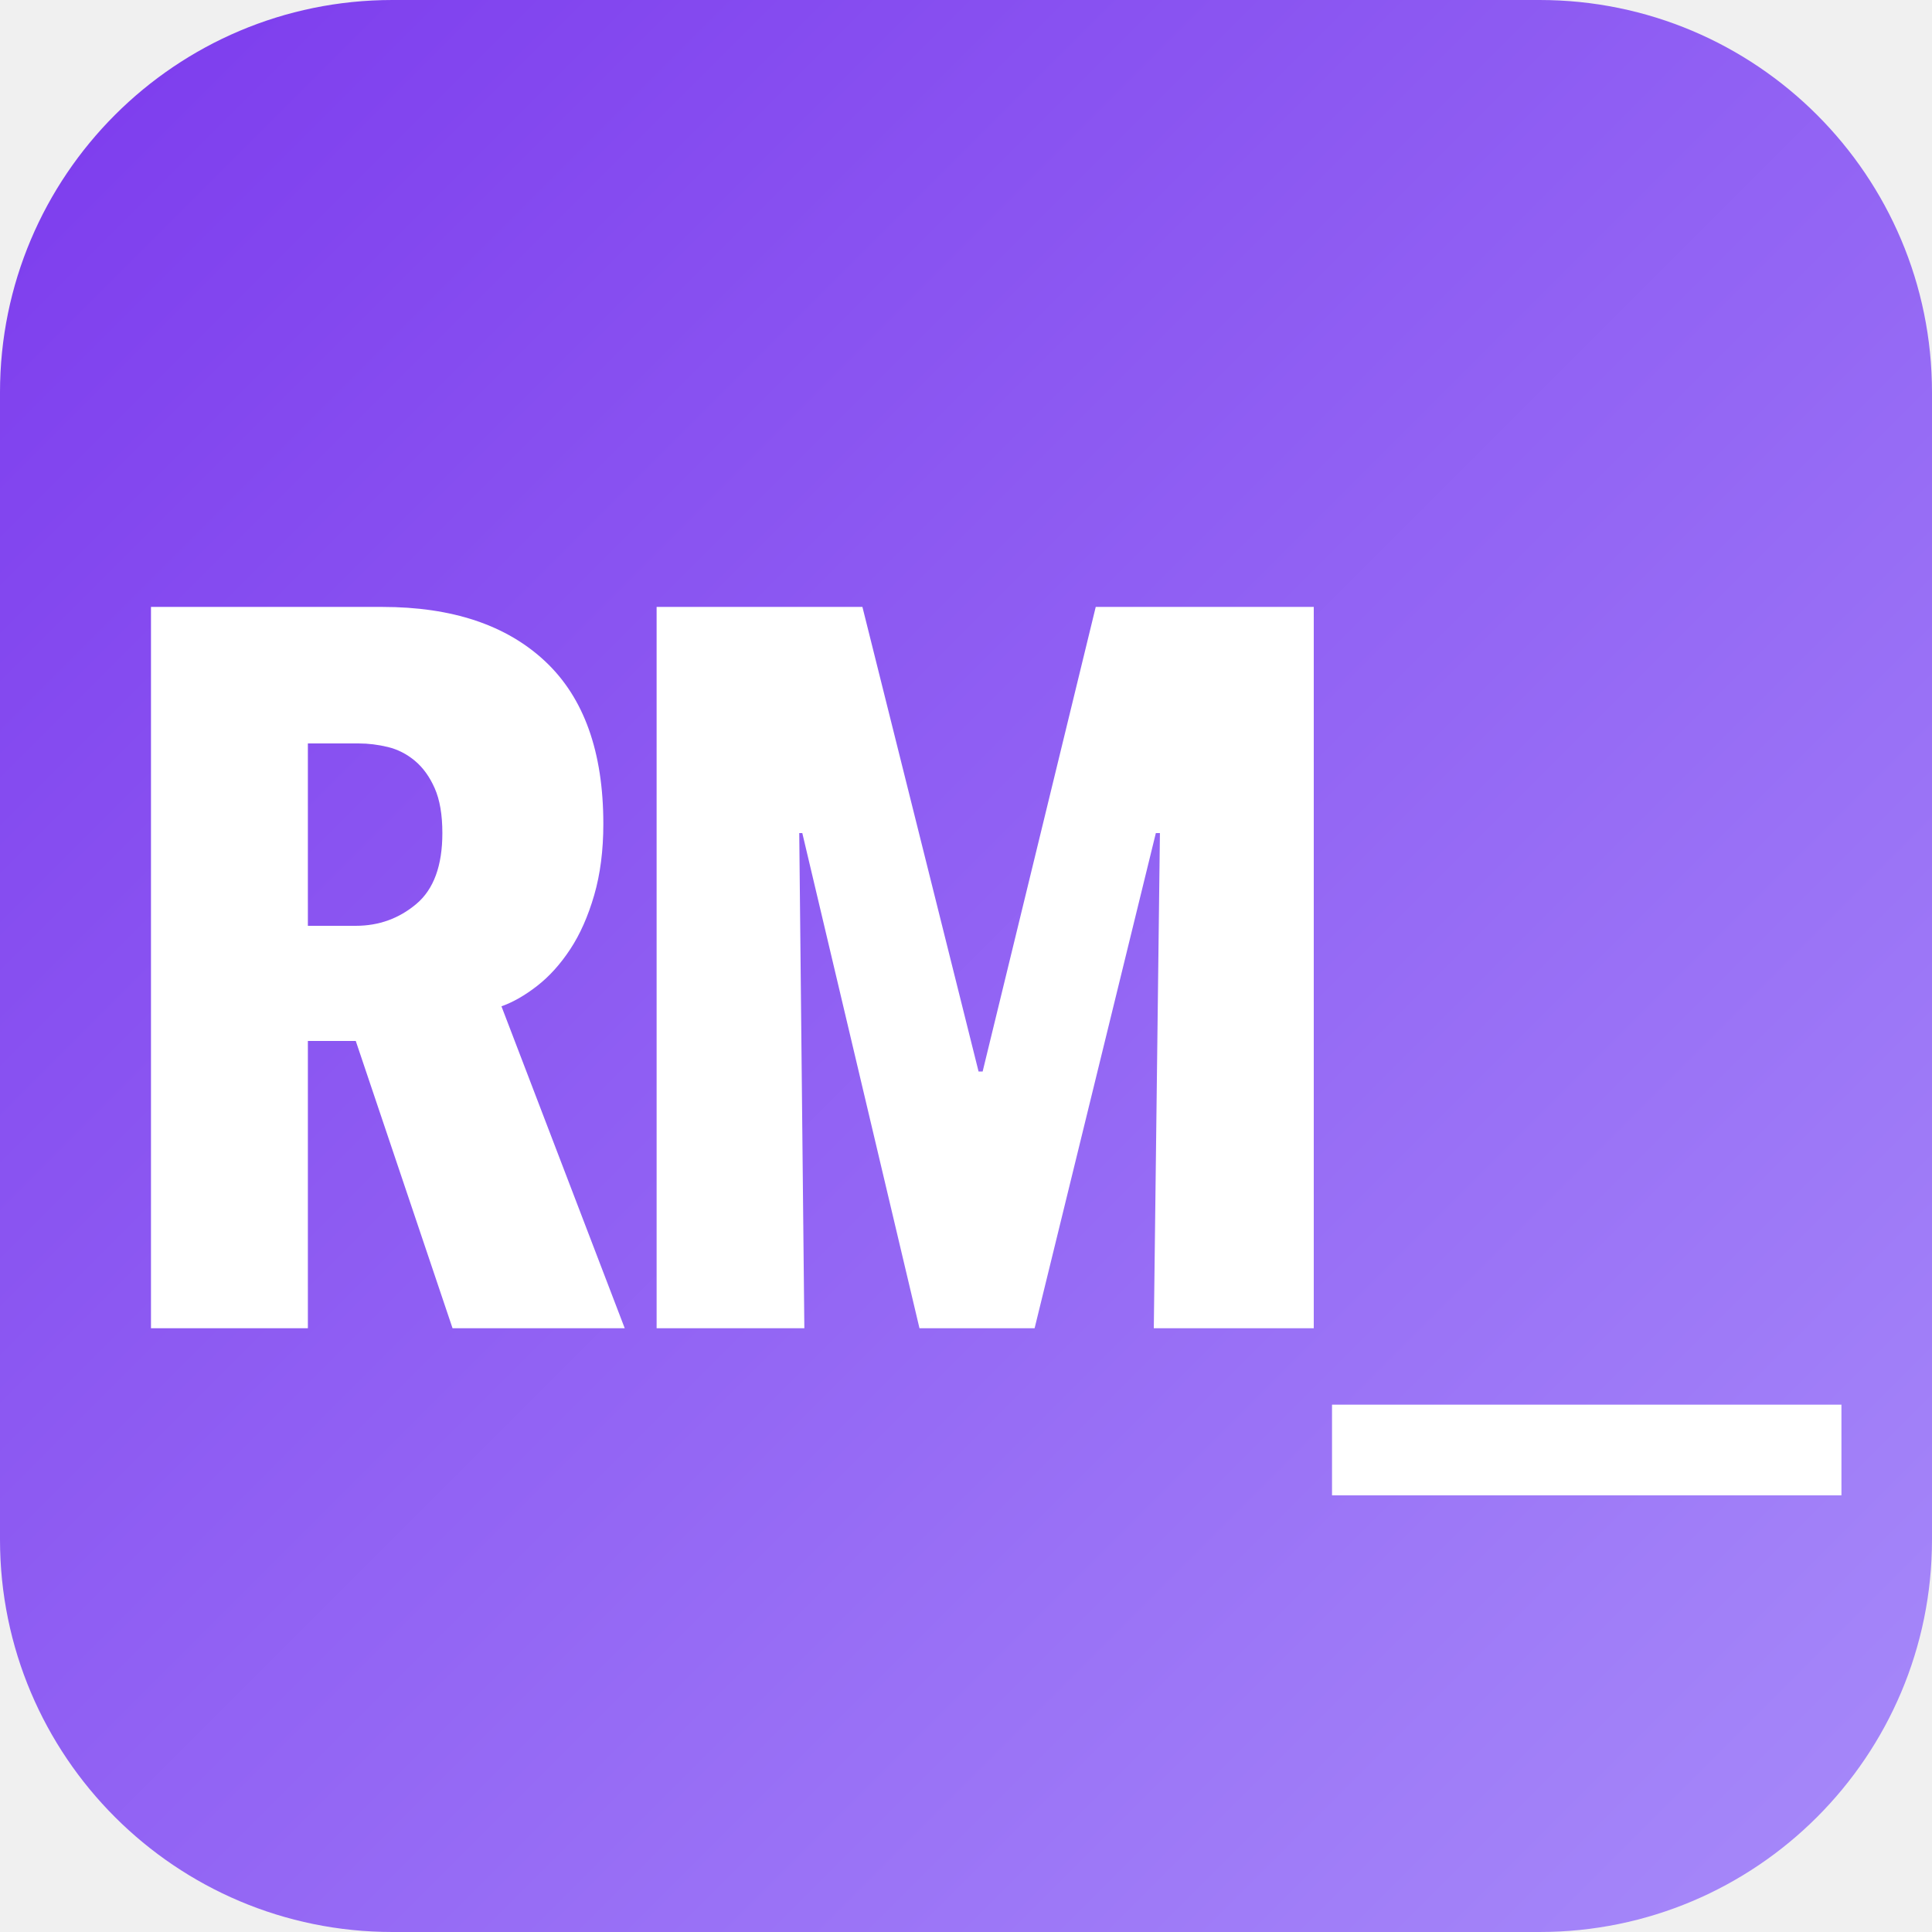
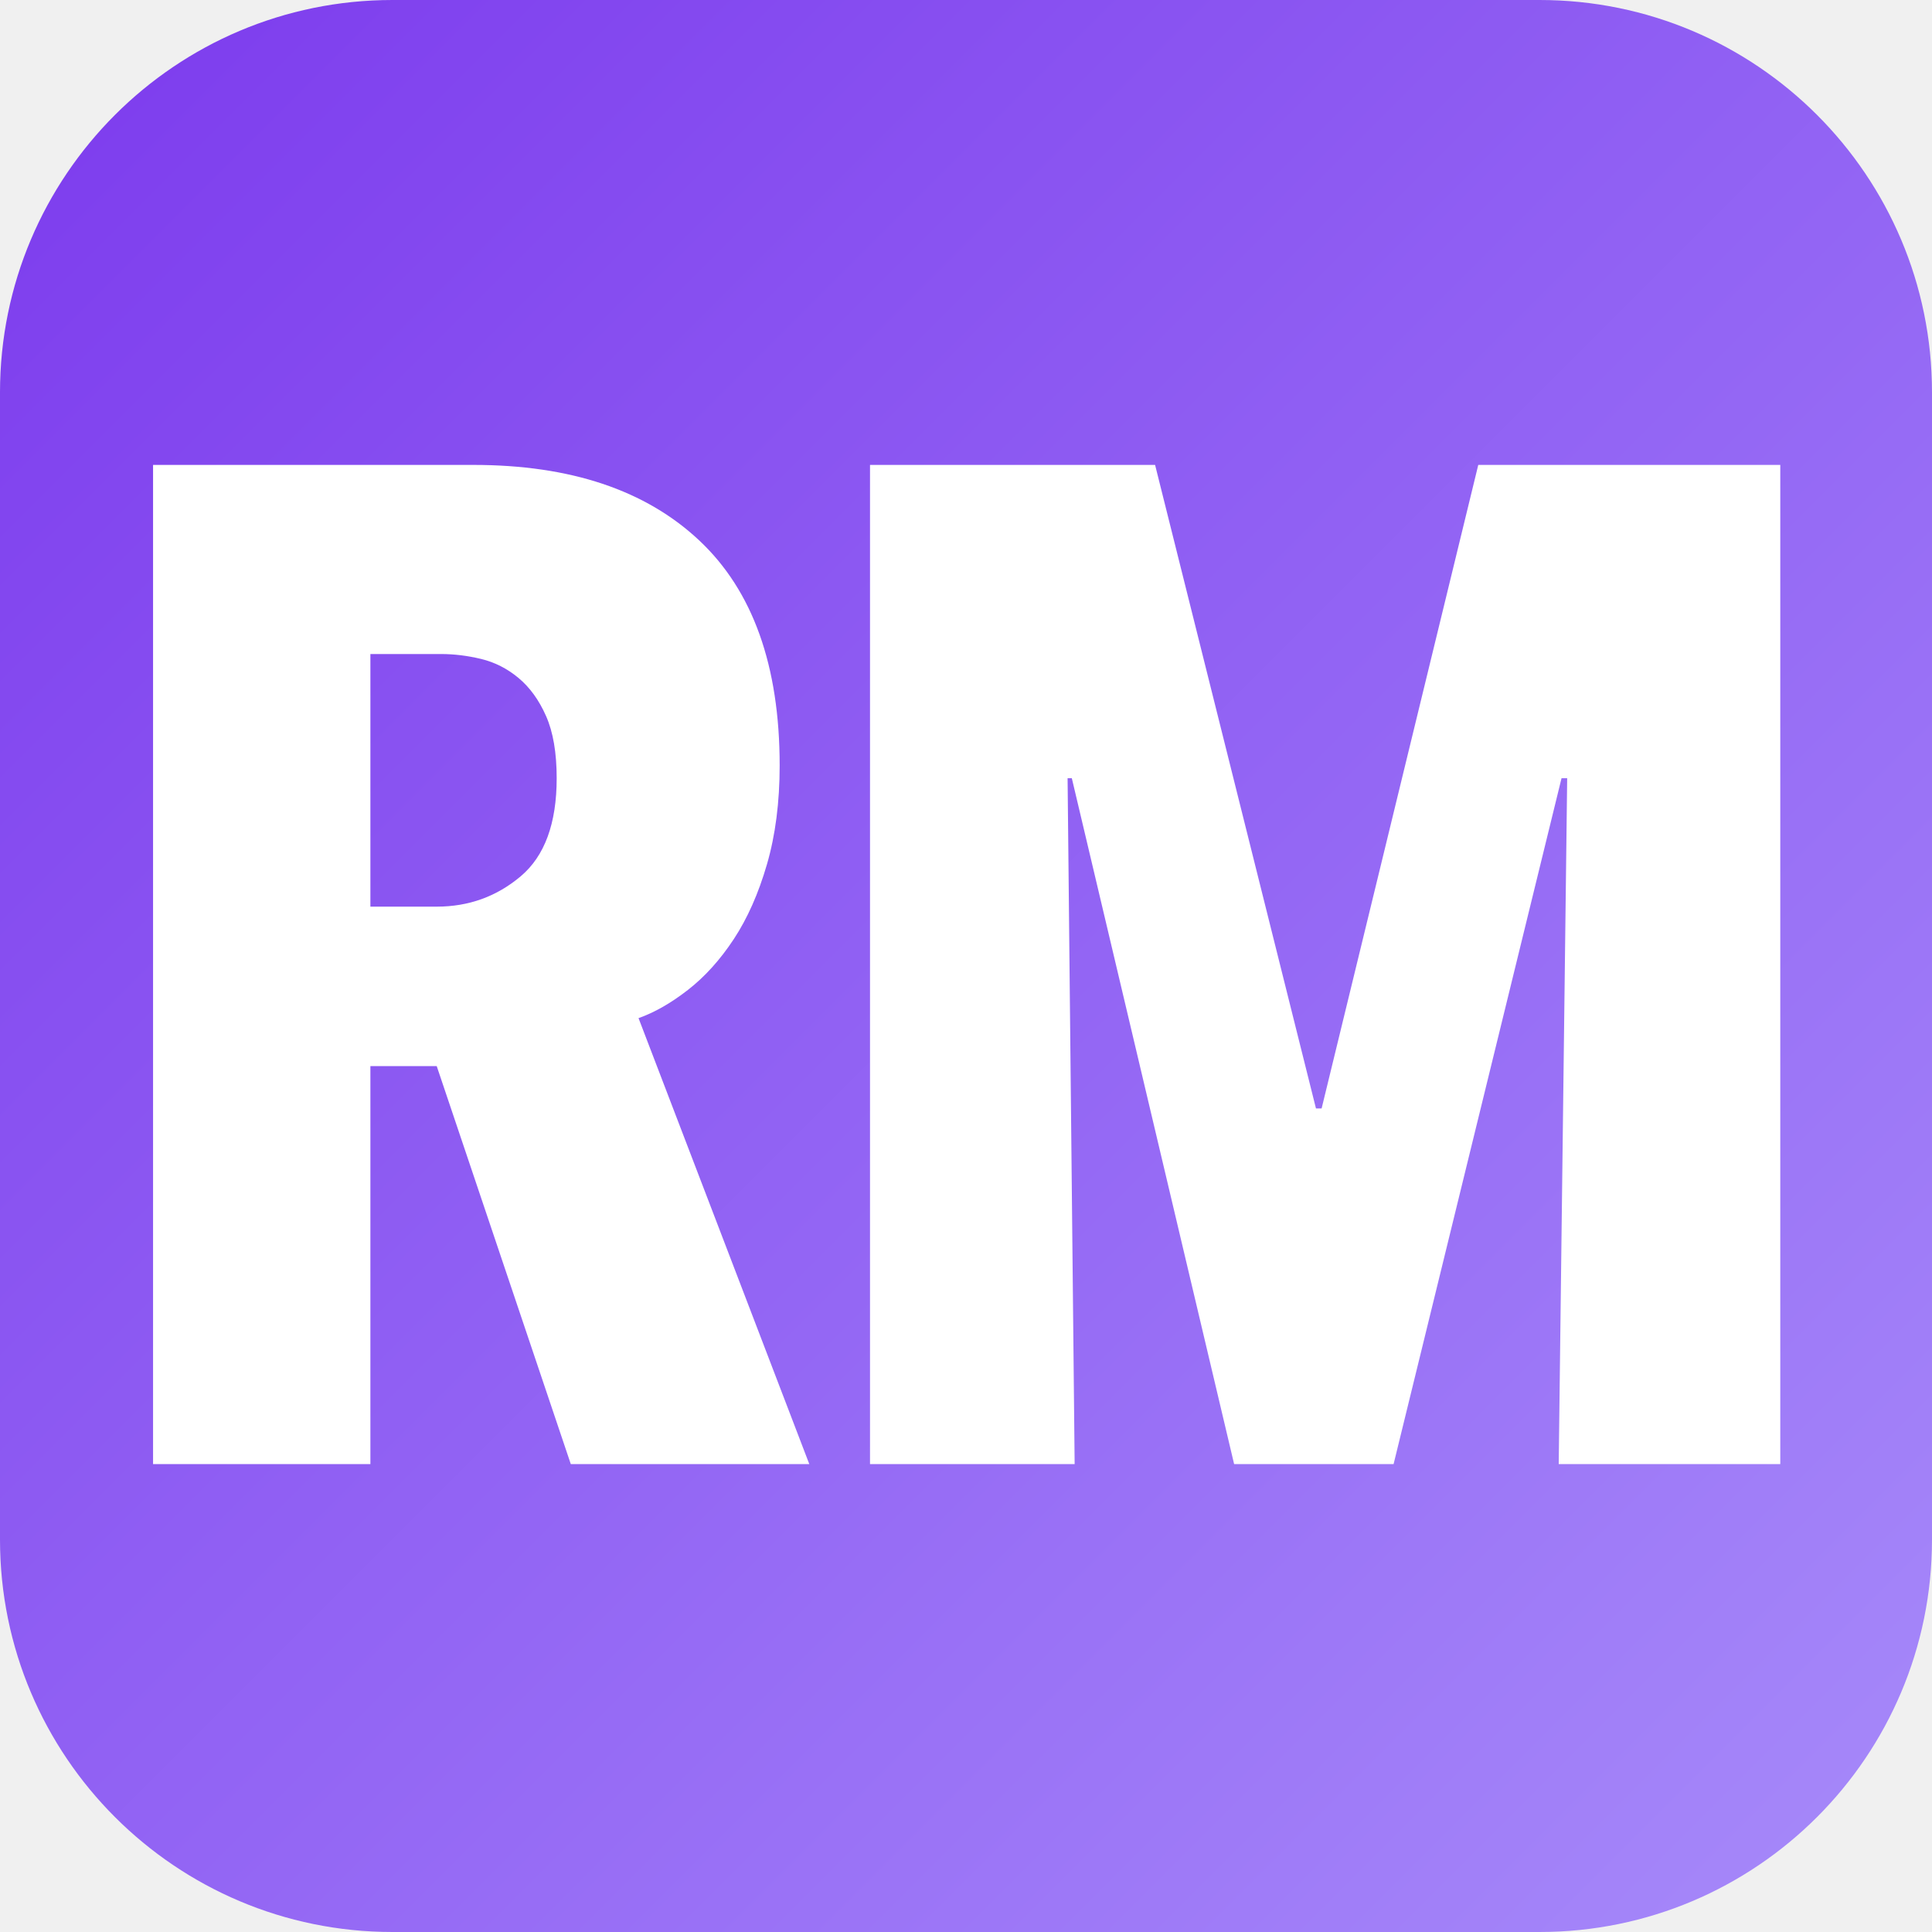
<svg xmlns="http://www.w3.org/2000/svg" viewBox="0 0 256 256">
  <defs>
    <linearGradient id="g" x1="0" y1="0" x2="1" y2="1">
      <stop offset="0" stop-color="#7c3aed" />
      <stop offset="1" stop-color="#a78bfa" />
    </linearGradient>
  </defs>
  <rect width="256" height="256" rx="52" fill="url(#g)" />
-   <path transform="translate(11.50,176.00) scale(0.135,-0.135)" d="M359 0 264 282H217V0H63V708H290Q393 708 450.0 654.5Q507 601 507 495Q507 456 498.0 425.0Q489 394 474.5 372.0Q460 350 442.0 336.0Q424 322 407 316L528 0ZM349 486Q349 513 341.5 530.0Q334 547 322.0 557.0Q310 567 295.5 570.5Q281 574 267 574H217V395H264Q298 395 323.5 416.5Q349 438 349 486Z" fill="#fff" />
-   <path transform="translate(78.50,176.00) scale(0.135,-0.135)" d="M551 0 557 486H553L434 0H321L206 486H203L208 0H63V708H265L379 252H383L494 708H708V0Z" fill="#fff" />
-   <path transform="translate(176.50,176.00) scale(0.135,-0.135)" d="M0 -164V-75H500V-164Z" fill="#fff" />
+   <path transform="translate(8.50,194.00) scale(0.187,-0.187)" d="M359 0 264 282H217V0H63V708H290Q393 708 450.0 654.5Q507 601 507 495Q507 456 498.0 425.0Q489 394 474.5 372.0Q460 350 442.0 336.0Q424 322 407 316L528 0ZM349 486Q349 513 341.5 530.0Q334 547 322.0 557.0Q310 567 295.5 570.5Q281 574 267 574H217V395H264Q298 395 323.5 416.5Q349 438 349 486Z" fill="#fff" />
+   <path transform="translate(103.50,194.00) scale(0.187,-0.187)" d="M551 0 557 486H553L434 0H321L206 486H203L208 0H63V708H265L379 252H383L494 708H708V0Z" fill="#fff" />
</svg>
